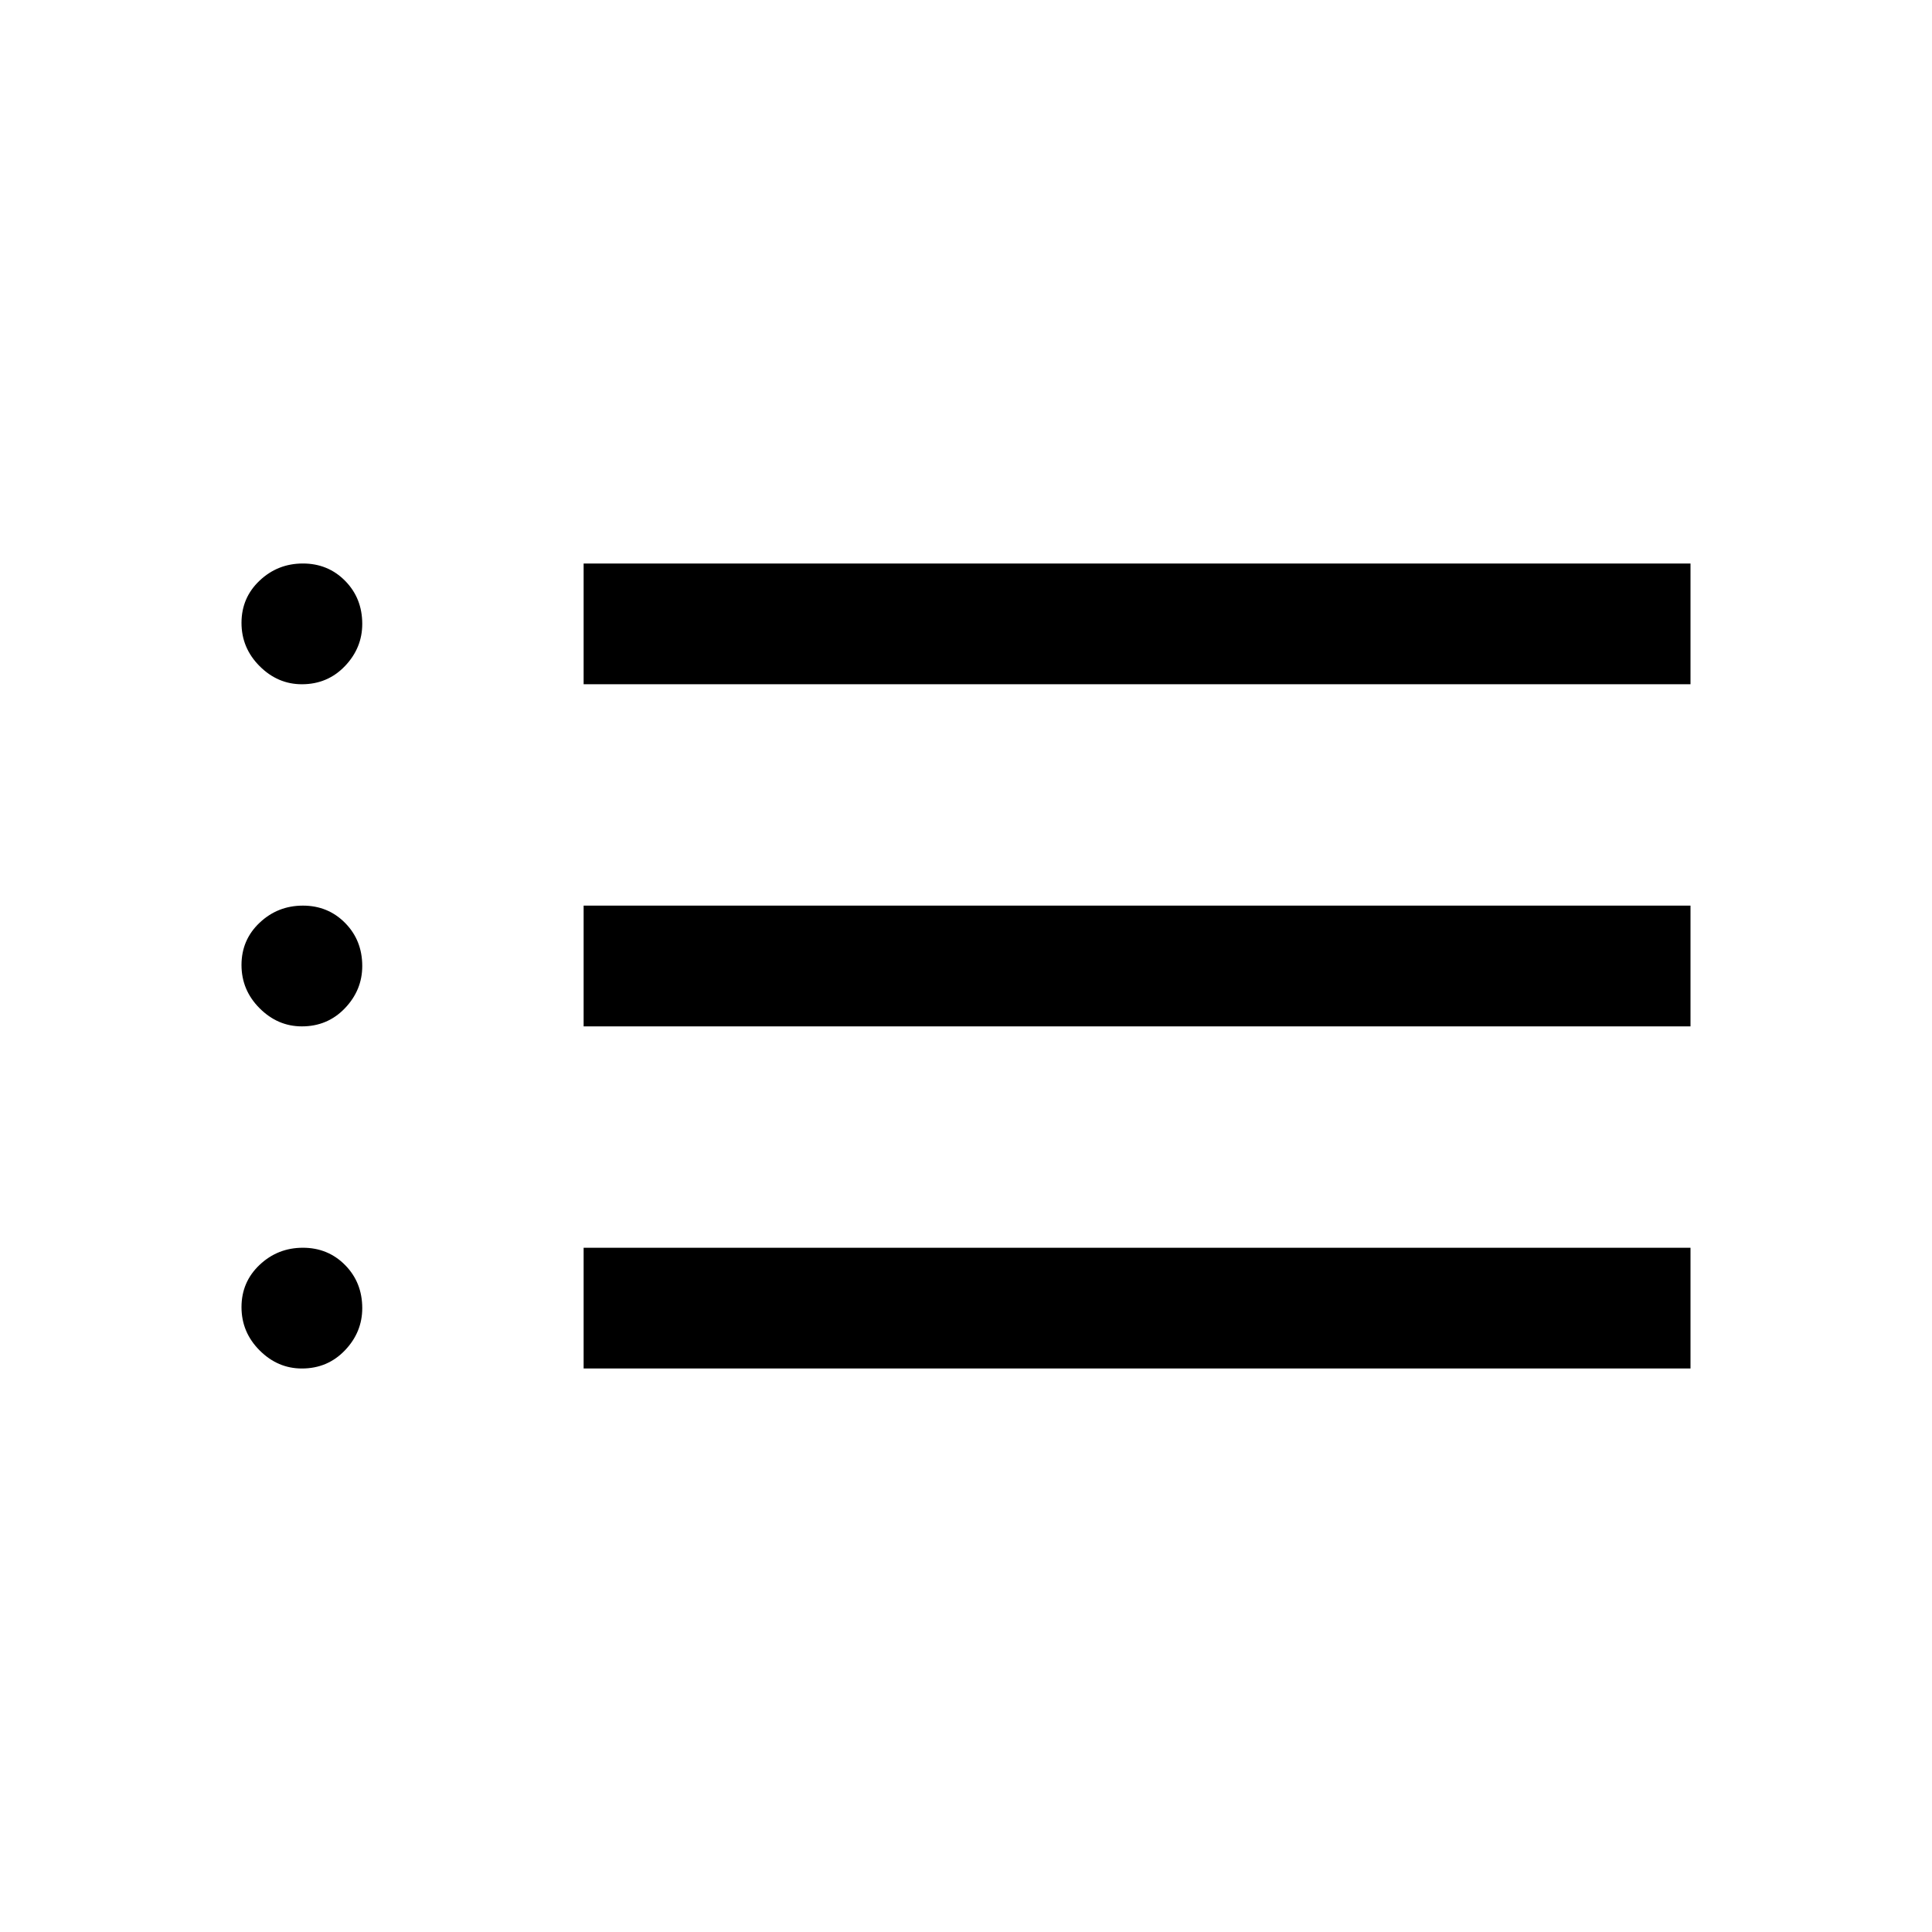
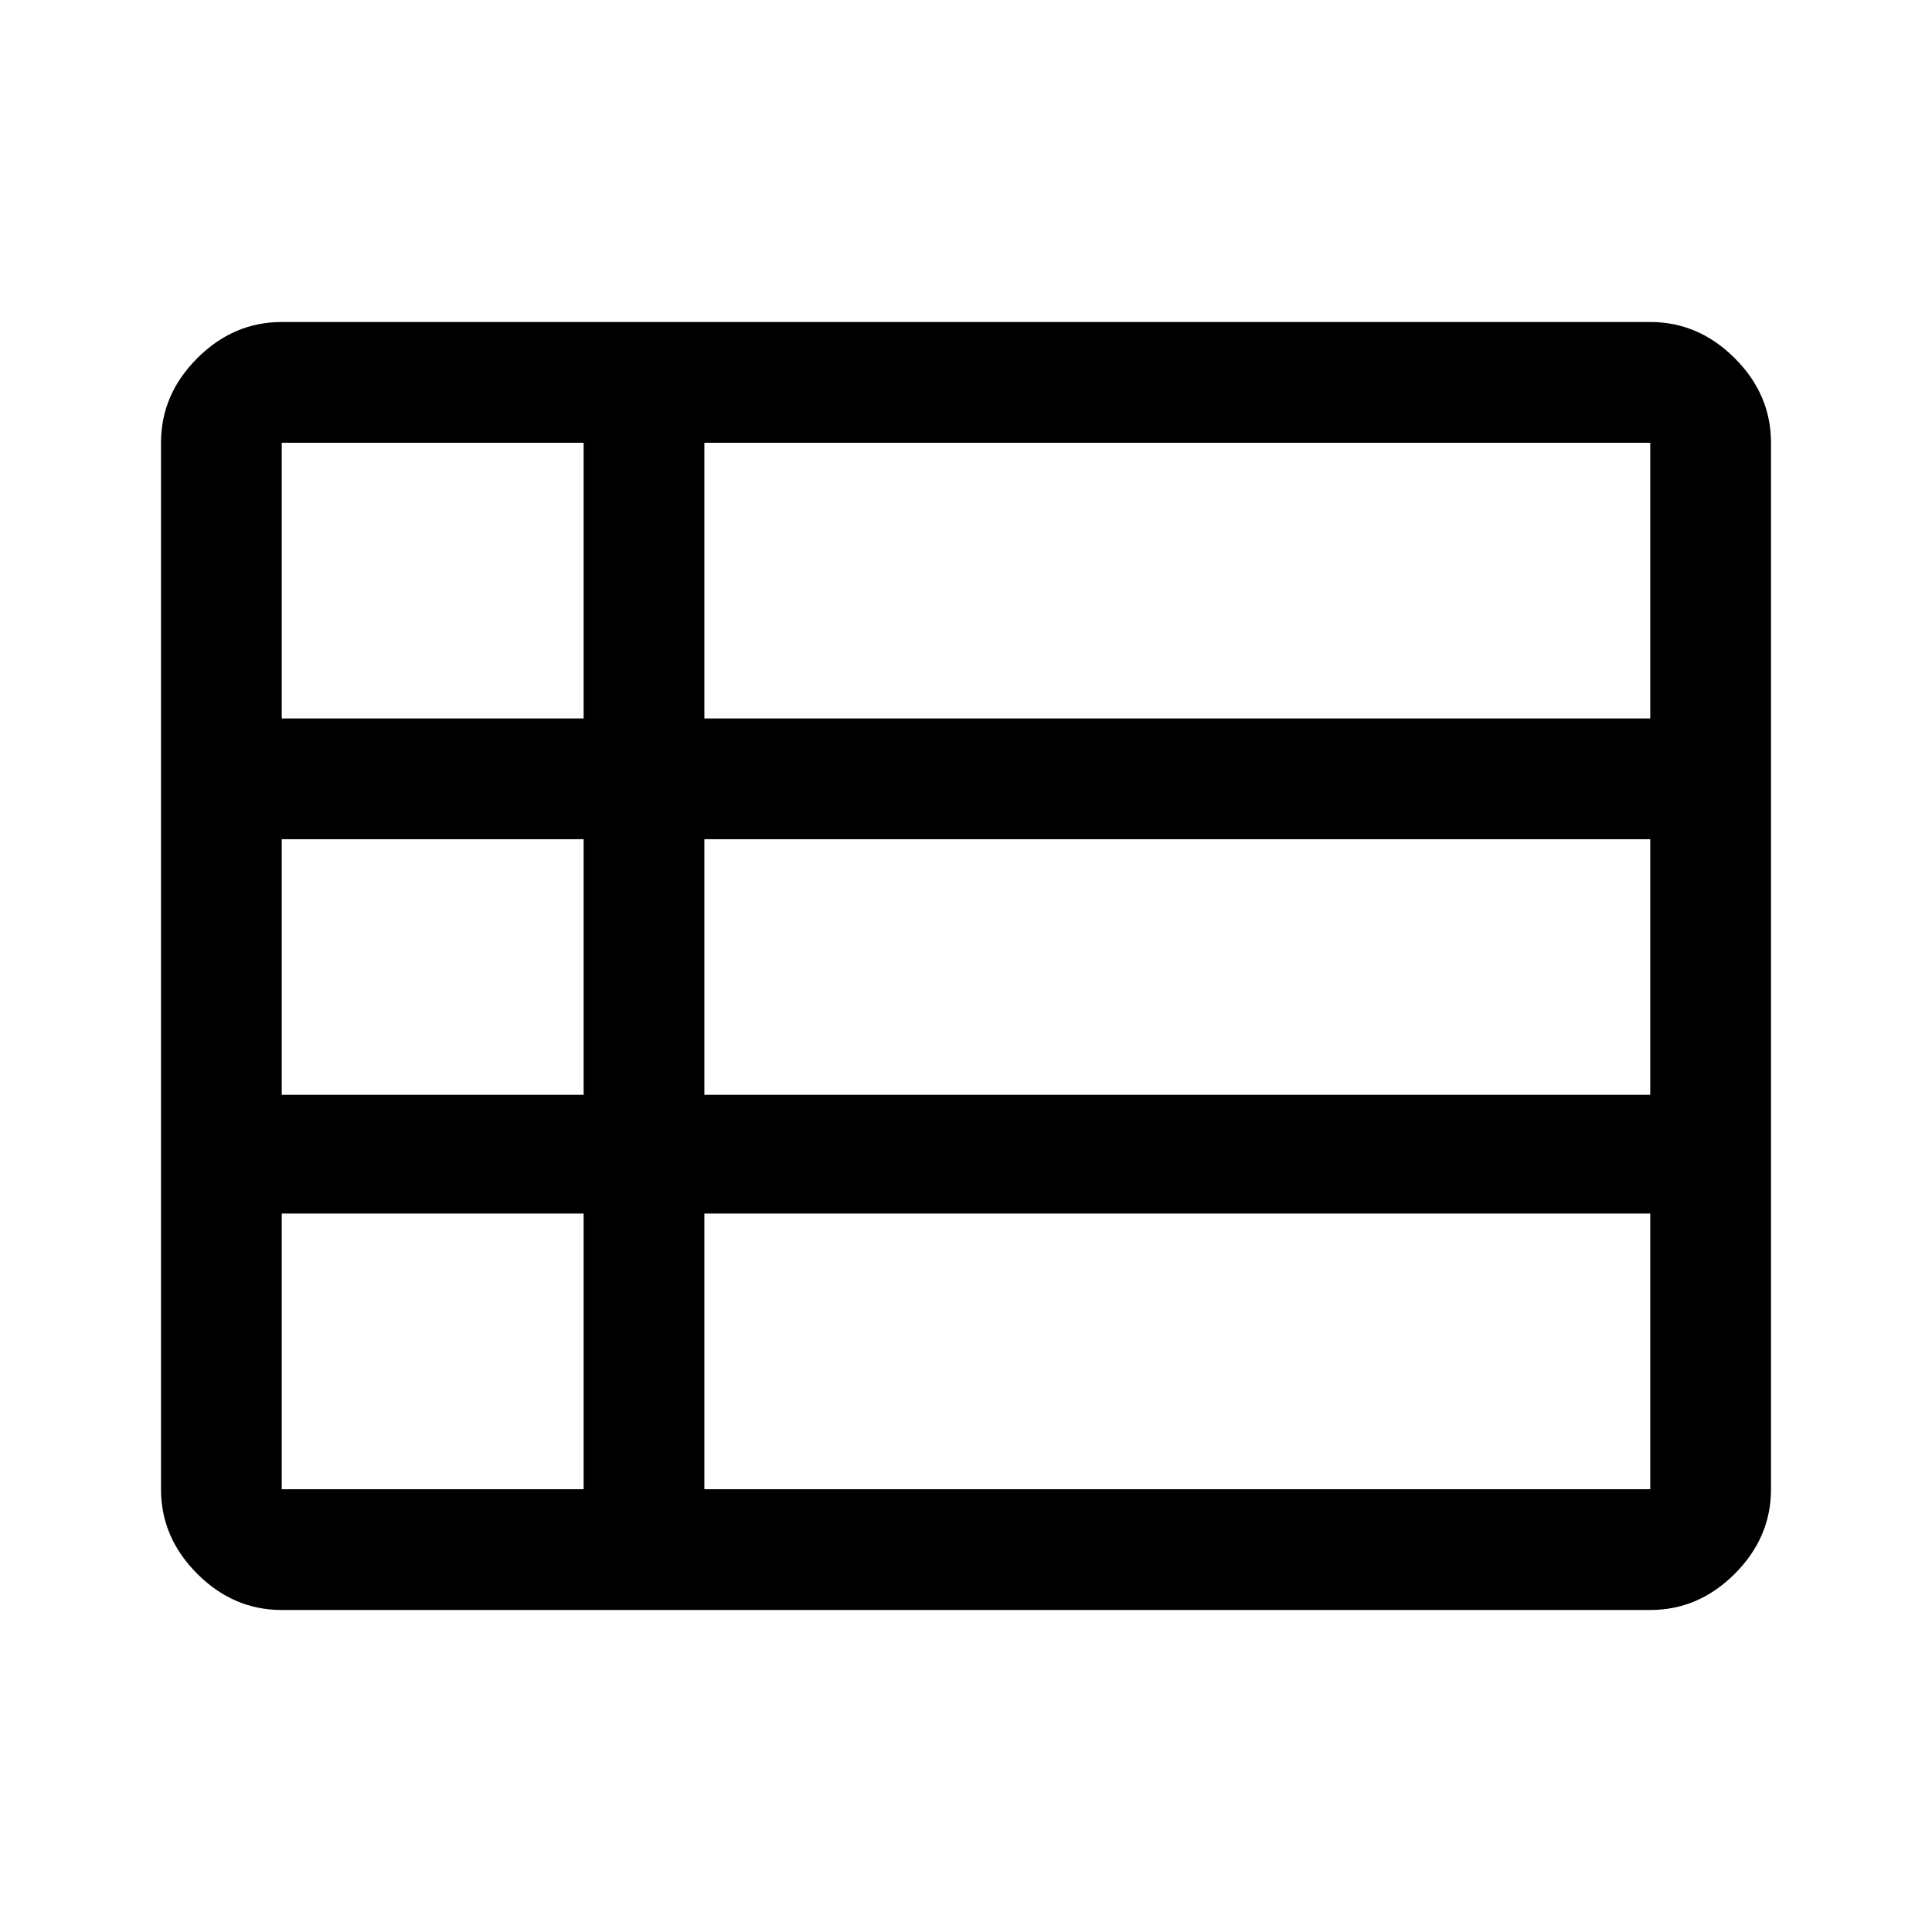
- <svg xmlns="http://www.w3.org/2000/svg" height="48" viewBox="0 -960 960 960" width="48">
-   <path d="M290-620v-60h550v60H290Zm0 170v-60h550v60H290Zm0 170v-60h550v60H290ZM150-620q-12 0-21-9t-9-21.5q0-12.5 9-21t21.5-8.5q12.5 0 21 8.625T180-650q0 12-8.625 21T150-620Zm0 170q-12 0-21-9t-9-21.5q0-12.5 9-21t21.5-8.5q12.5 0 21 8.625T180-480q0 12-8.625 21T150-450Zm0 170q-12 0-21-9t-9-21.5q0-12.5 9-21t21.5-8.5q12.5 0 21 8.625T180-310q0 12-8.625 21T150-280Z" />
+ <svg xmlns="http://www.w3.org/2000/svg" height="48px" viewBox="0 -960 960 960" width="48px" fill="#000000">
+   <path d="M350-220h470v-137H350v137ZM140-603h150v-137H140v137Zm0 187h150v-127H140v127Zm0 196h150v-137H140v137Zm210-196h470v-127H350v127Zm0-187h470v-137H350v137ZM140-160q-24 0-42-18t-18-42v-520q0-24 18-42t42-18h680q24 0 42 18t18 42v520q0 24-18 42t-42 18H140Z" />
</svg>
